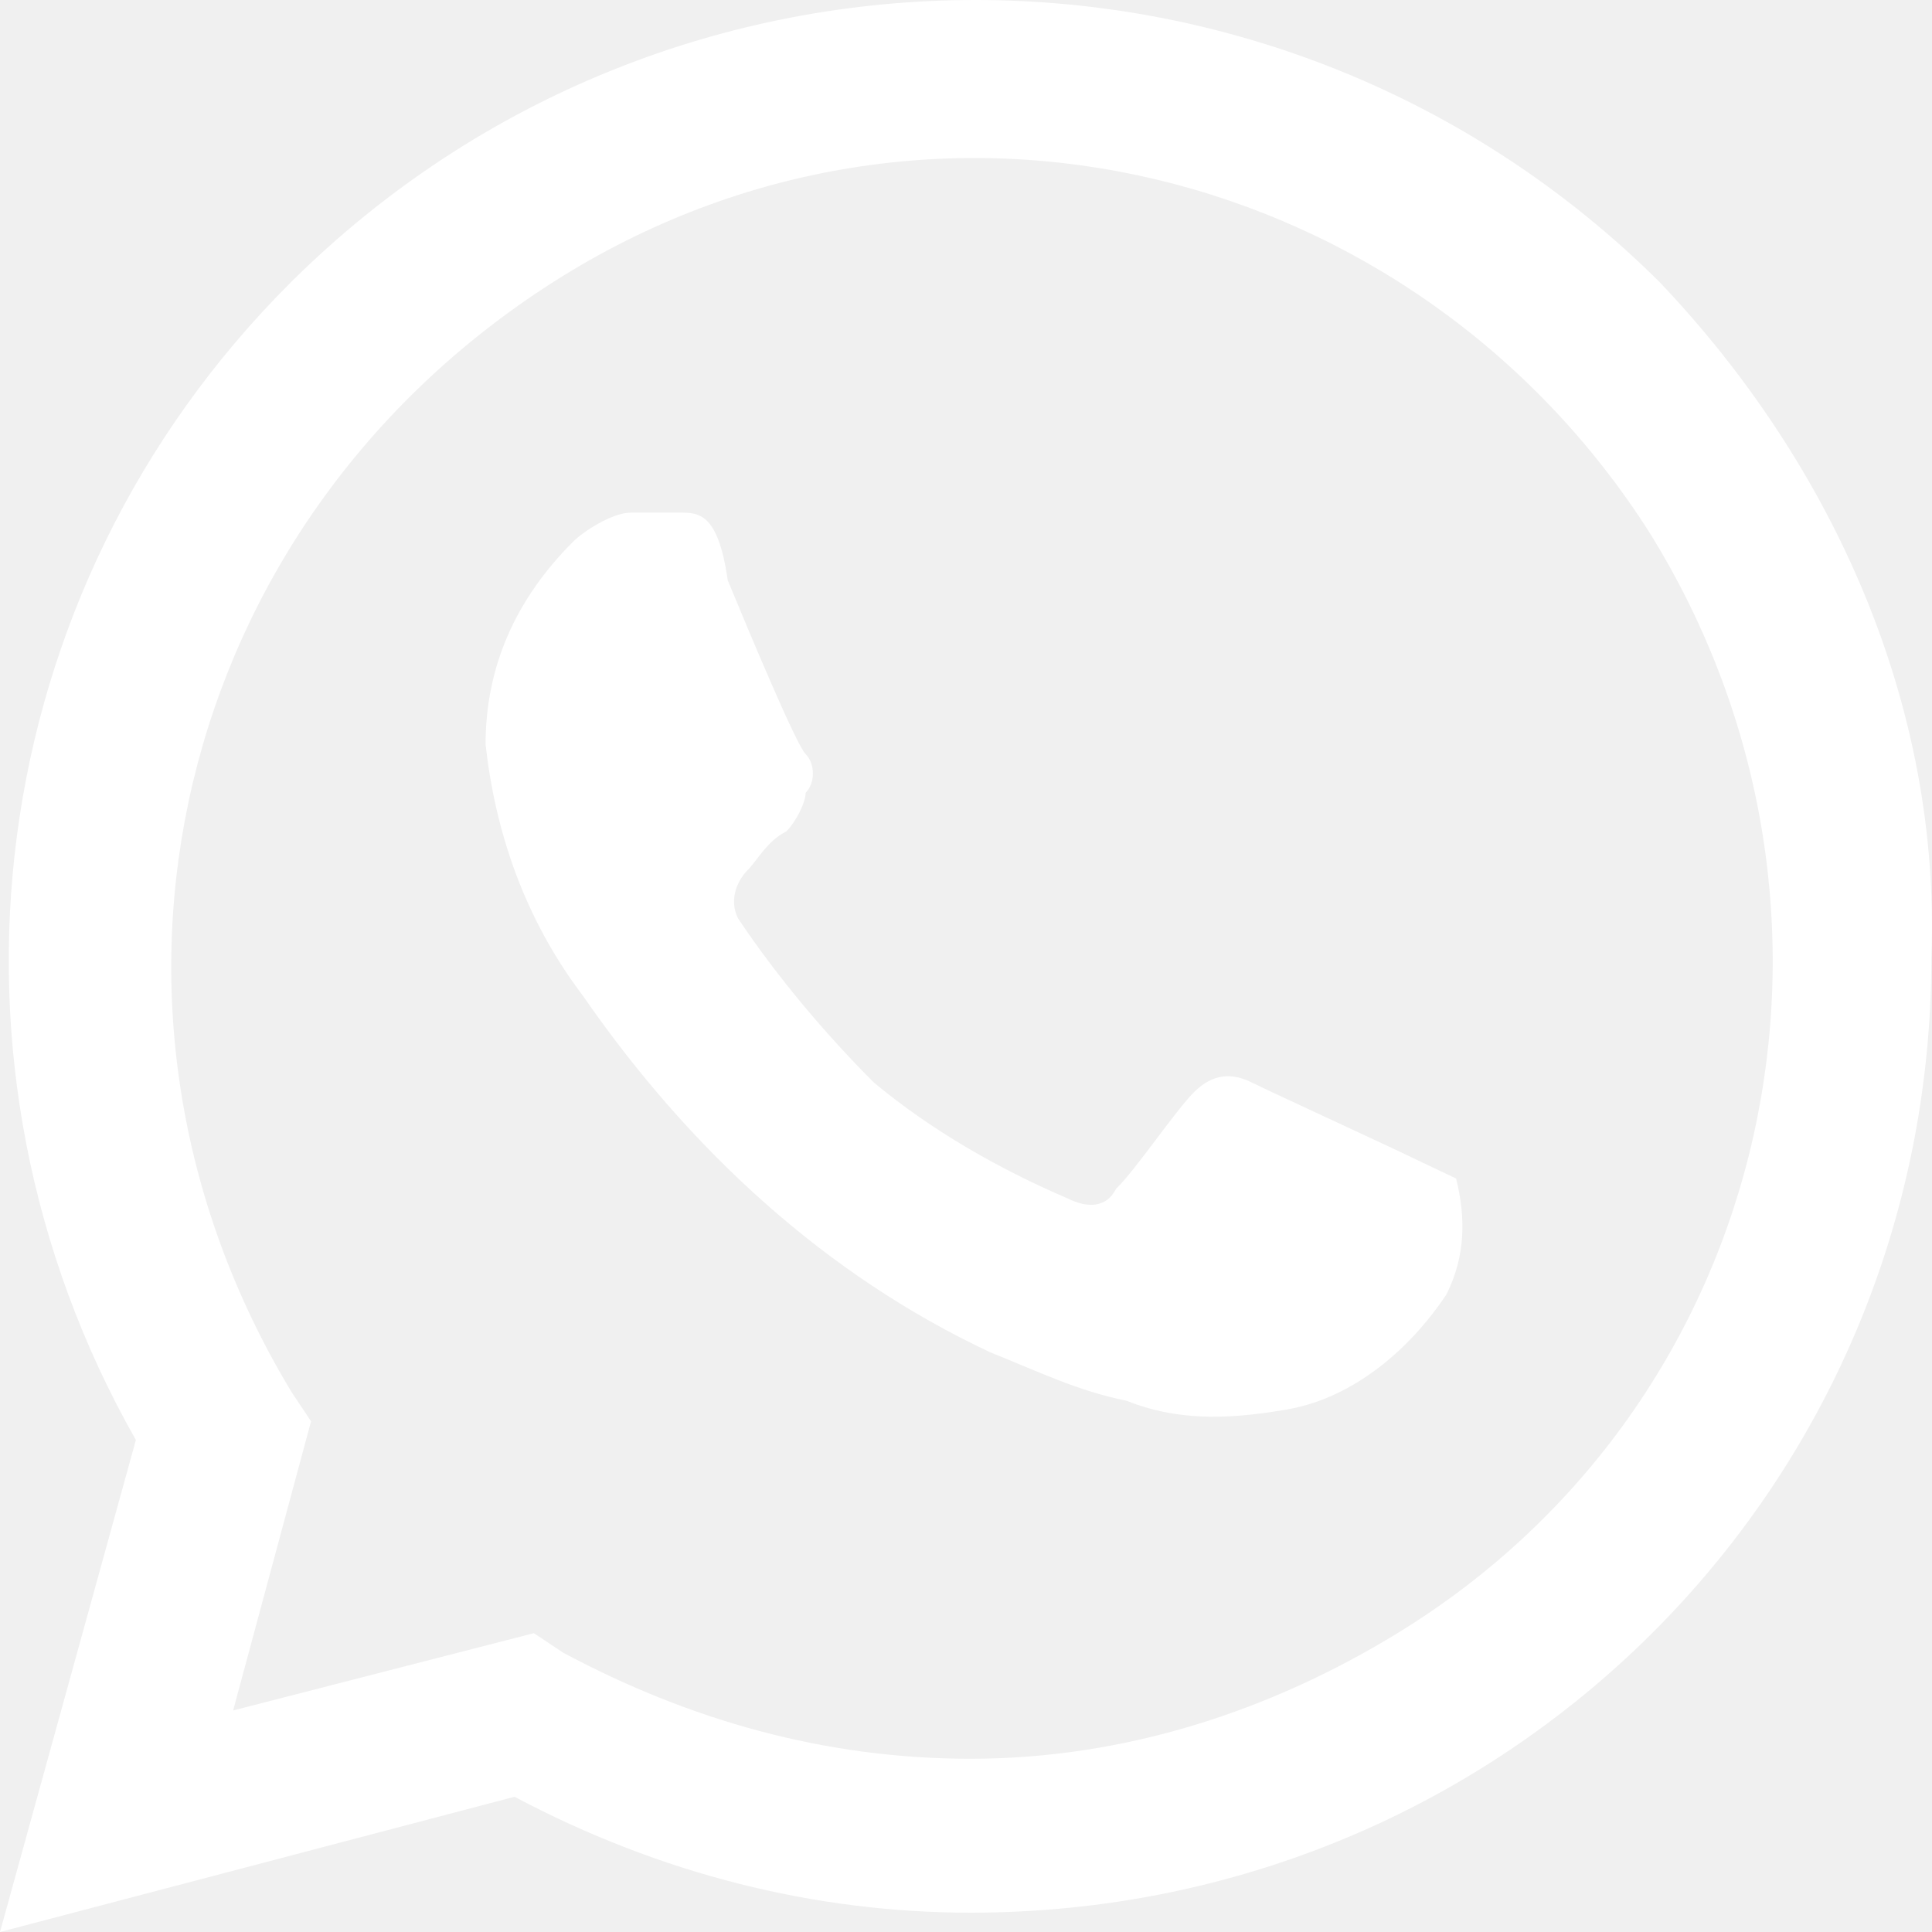
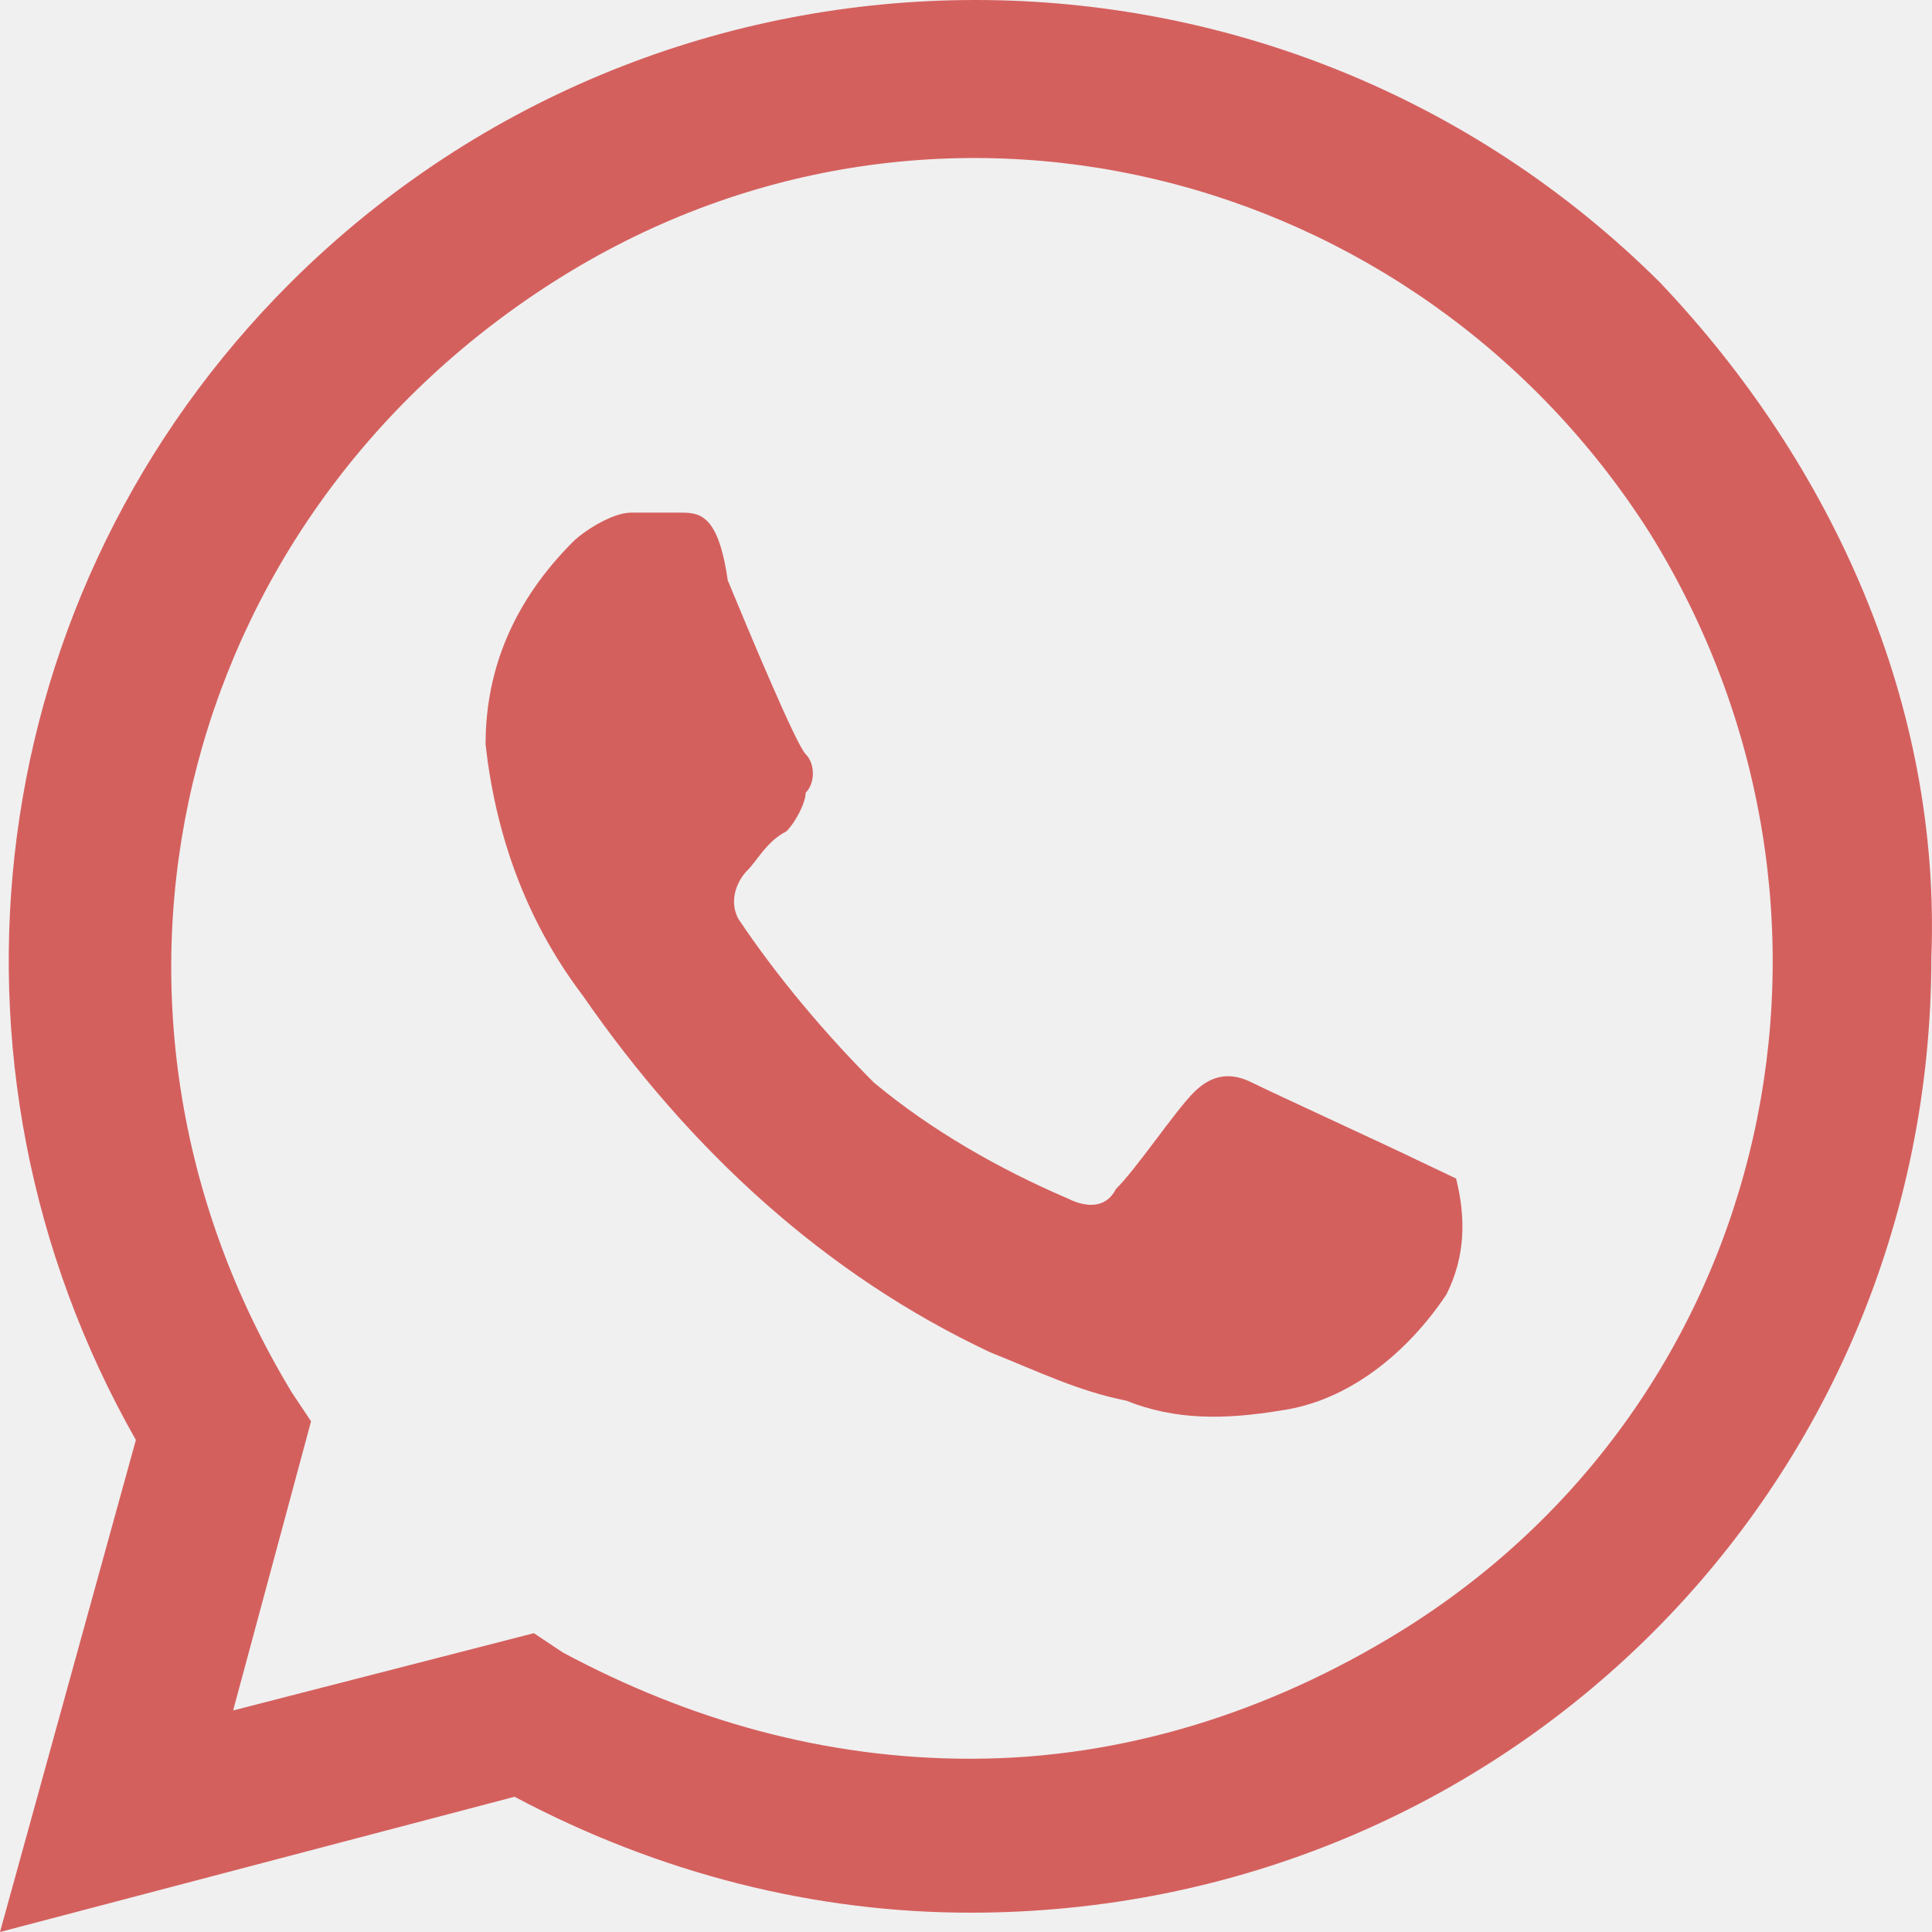
<svg xmlns="http://www.w3.org/2000/svg" version="1.1" id="Capa_1" x="0px" y="0px" viewBox="0 0 300 300" style="enable-background:new 0 0 300 300;" xml:space="preserve">
  <style type="text/css">
- 	.st0{fill:#FFFFFF;}
+ 	.st0{fill:#D4605E;}
</style>
  <g>
-     <path class="st0" d="M220,180.1c-3-1.5-22.6-10.5-25.6-12c-3-1.5-6-1.5-9,1.5c-3,3-9,12-12.1,15c-1.5,3-4.5,3-7.5,1.5   c-10.5-4.5-21.1-10.5-30.1-18c-7.5-7.5-15.1-16.5-21.1-25.5c-1.5-3,0-6,1.5-7.5c1.5-1.5,3-4.5,6-6c1.5-1.5,3-4.5,3-6   c1.5-1.5,1.5-4.5,0-6c-1.5-1.5-9-19.5-12.1-27c-1.5-10.5-4.5-10.5-7.5-10.5H98c-3,0-7.5,3-9,4.5c-9,9-13.6,19.5-13.6,31.5   c1.5,13.5,6,27,15.1,39c16.6,24,37.7,43.4,63.3,55.4c7.5,3,13.6,6,21.1,7.5c7.5,3,15.1,3,24.1,1.5c10.5-1.5,19.6-9,25.6-18   c3-6,3-12,1.5-18L220,180.1 M257.7,43.8c-58.8-58.4-153.7-58.4-212.5,0C-3,91.8-12.1,165.2,21.1,223.6L0,300l79.9-21   c22.6,12,46.7,18,70.8,18c82.9,0,149.2-65.9,149.2-148.3C301.4,109.7,284.8,72.3,257.7,43.8 M217,253.6   c-19.6,12-42.2,19.5-66.3,19.5c-22.6,0-43.7-6-63.3-16.5l-4.5-3l-46.7,12l12.1-44.9l-3-4.5C9,156.2,27.1,81.3,85.9,43.8   s134.1-18,170.3,39C292.4,141.2,275.8,217.6,217,253.6" />
+     <path class="st0" d="M220,180.1c-3-1.5-22.6-10.5-25.6-12s-6-1.5-9,1.5s-9,12-12.1,15c-1.5,3-4.5,3-7.5,1.5   c-10.5-4.5-21.1-10.5-30.1-18c-7.5-7.5-15.1-16.5-21.1-25.5c-1.5-3,0-6,1.5-7.5s3-4.5,6-6c1.5-1.5,3-4.5,3-6c1.5-1.5,1.5-4.5,0-6   s-9-19.5-12.1-27c-1.5-10.5-4.5-10.5-7.5-10.5H98c-3,0-7.5,3-9,4.5c-9,9-13.6,19.5-13.6,31.5c1.5,13.5,6,27,15.1,39   c16.6,24,37.7,43.4,63.3,55.4c7.5,3,13.6,6,21.1,7.5c7.5,3,15.1,3,24.1,1.5c10.5-1.5,19.6-9,25.6-18c3-6,3-12,1.5-18L220,180.1    M257.7,43.8c-58.8-58.4-153.7-58.4-212.5,0C-3,91.8-12.1,165.2,21.1,223.6L0,300l79.9-21c22.6,12,46.7,18,70.8,18   c82.9,0,149.2-65.9,149.2-148.3C301.4,109.7,284.8,72.3,257.7,43.8 M217,253.6c-19.6,12-42.2,19.5-66.3,19.5   c-22.6,0-43.7-6-63.3-16.5l-4.5-3l-46.7,12l12.1-44.9l-3-4.5C9,156.2,27.1,81.3,85.9,43.8s134.1-18,170.3,39   C292.4,141.2,275.8,217.6,217,253.6" />
  </g>
</svg>
